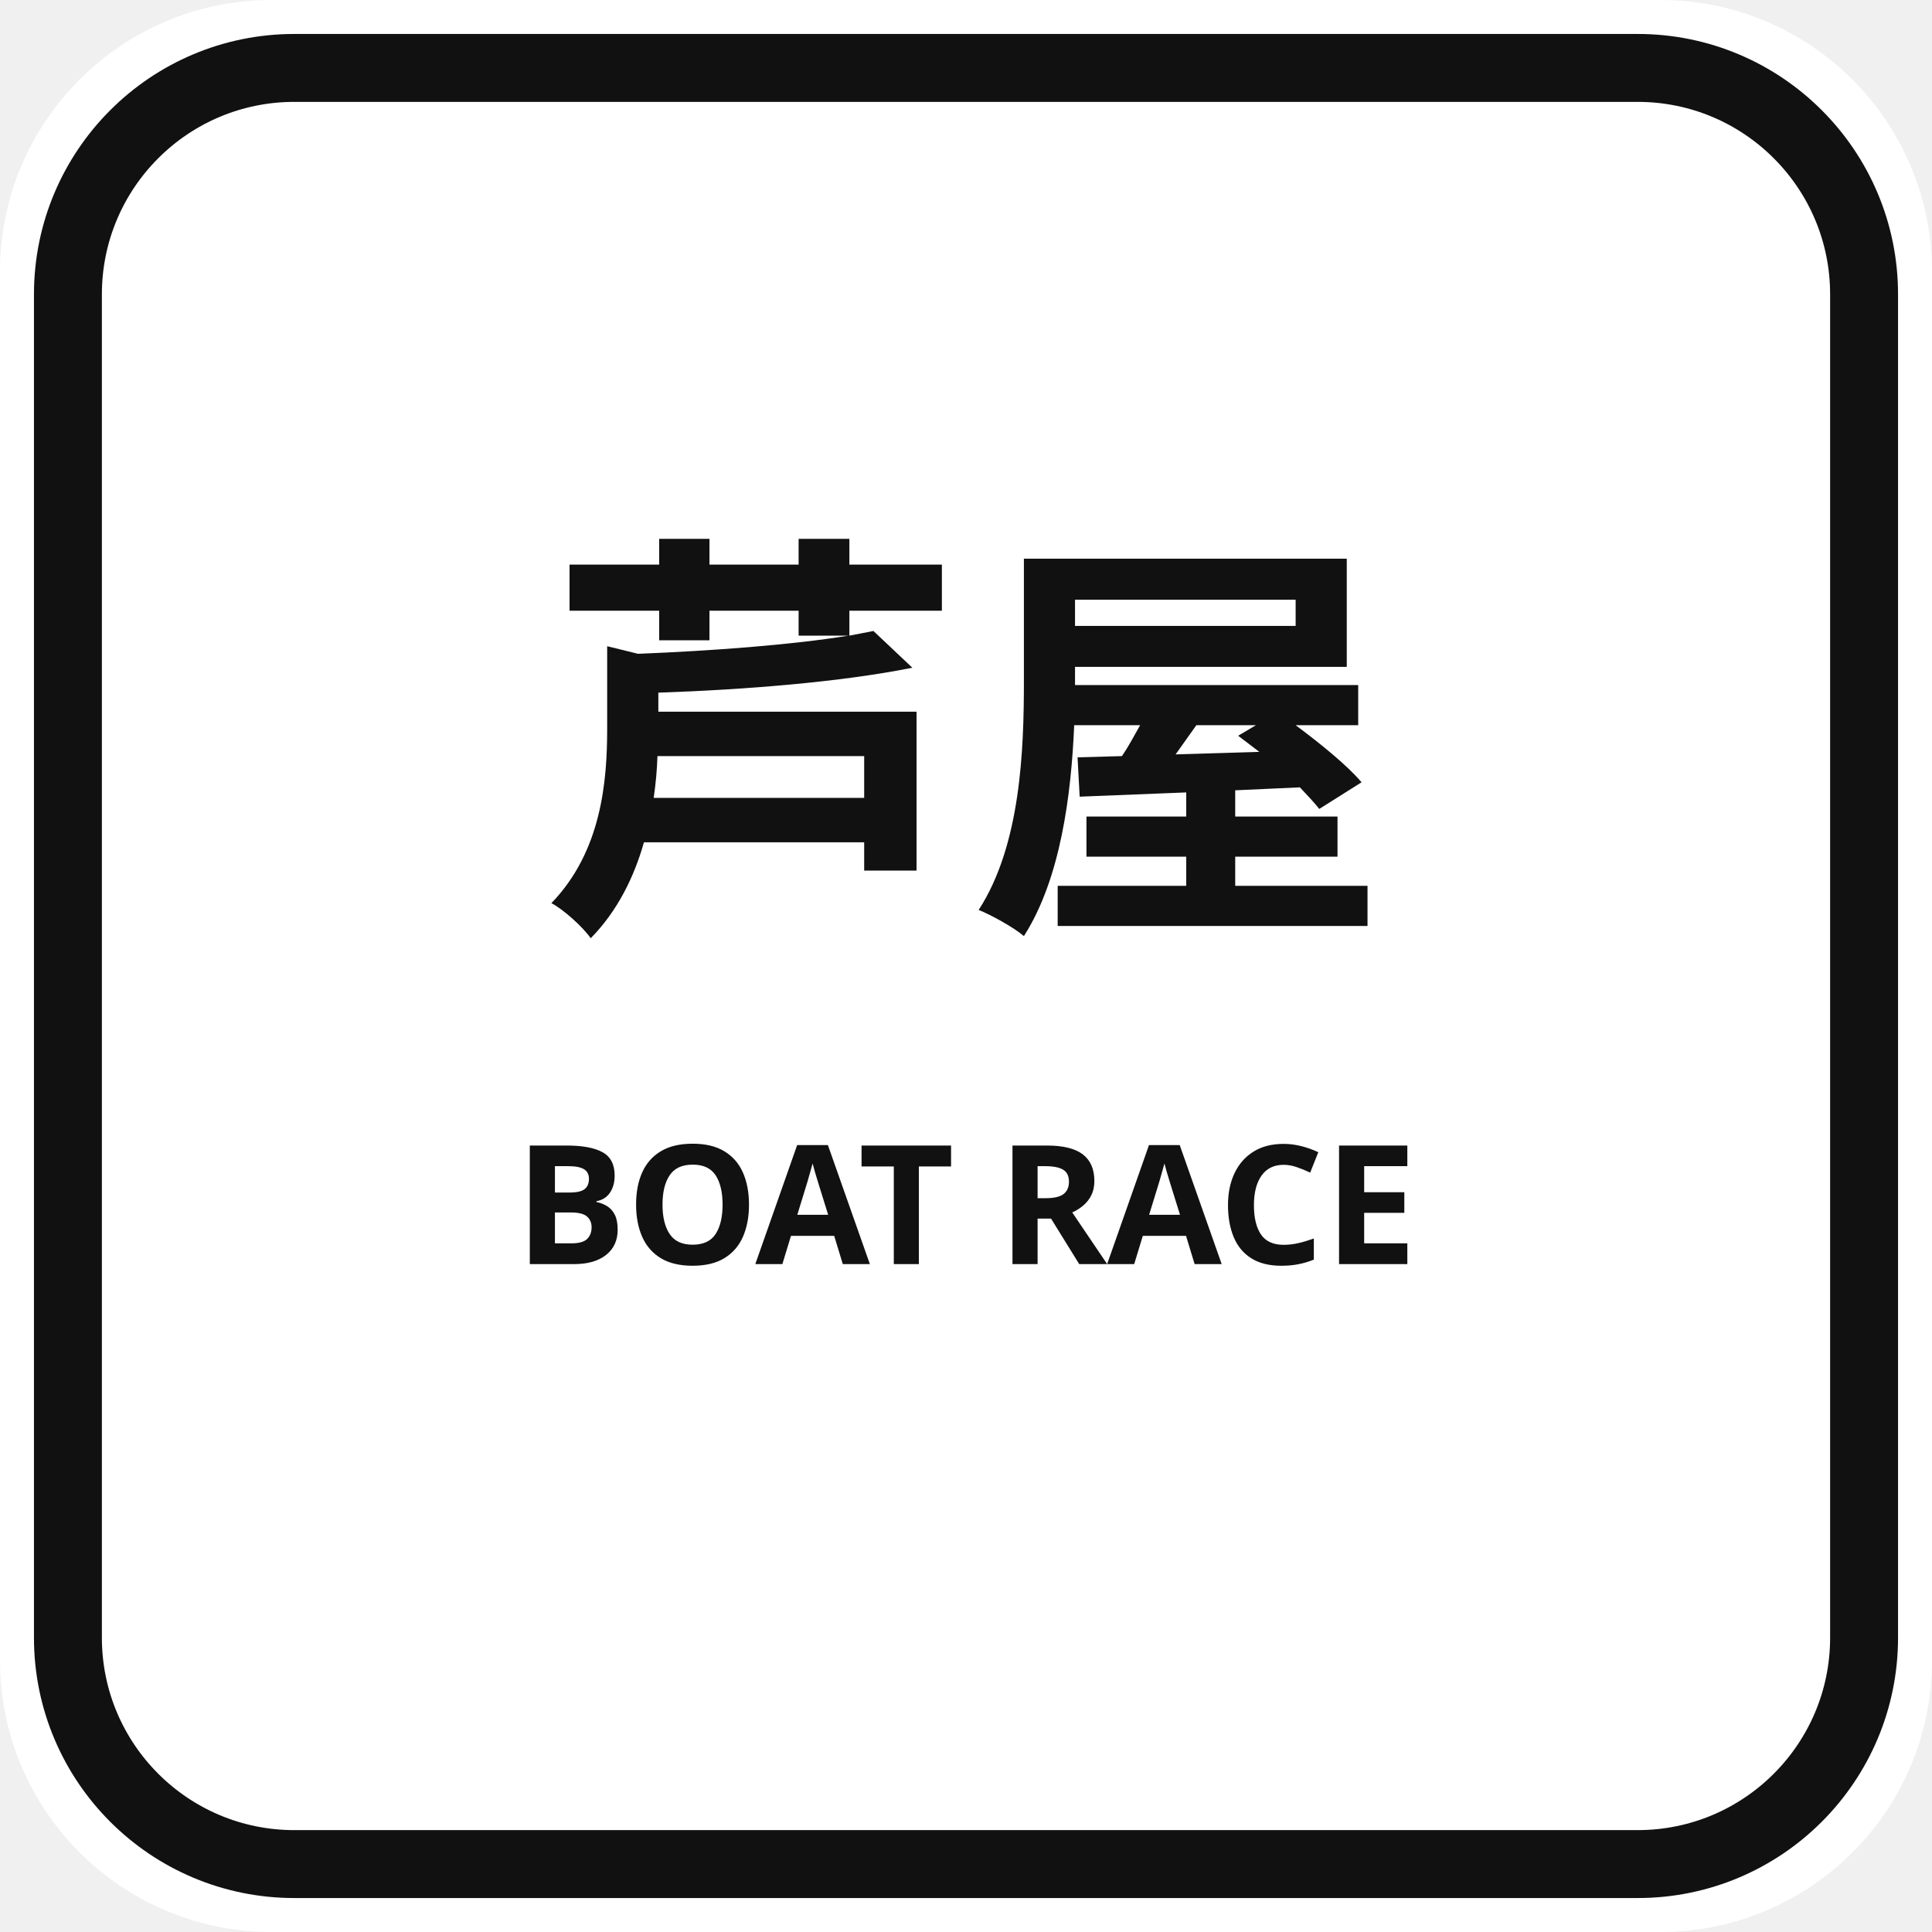
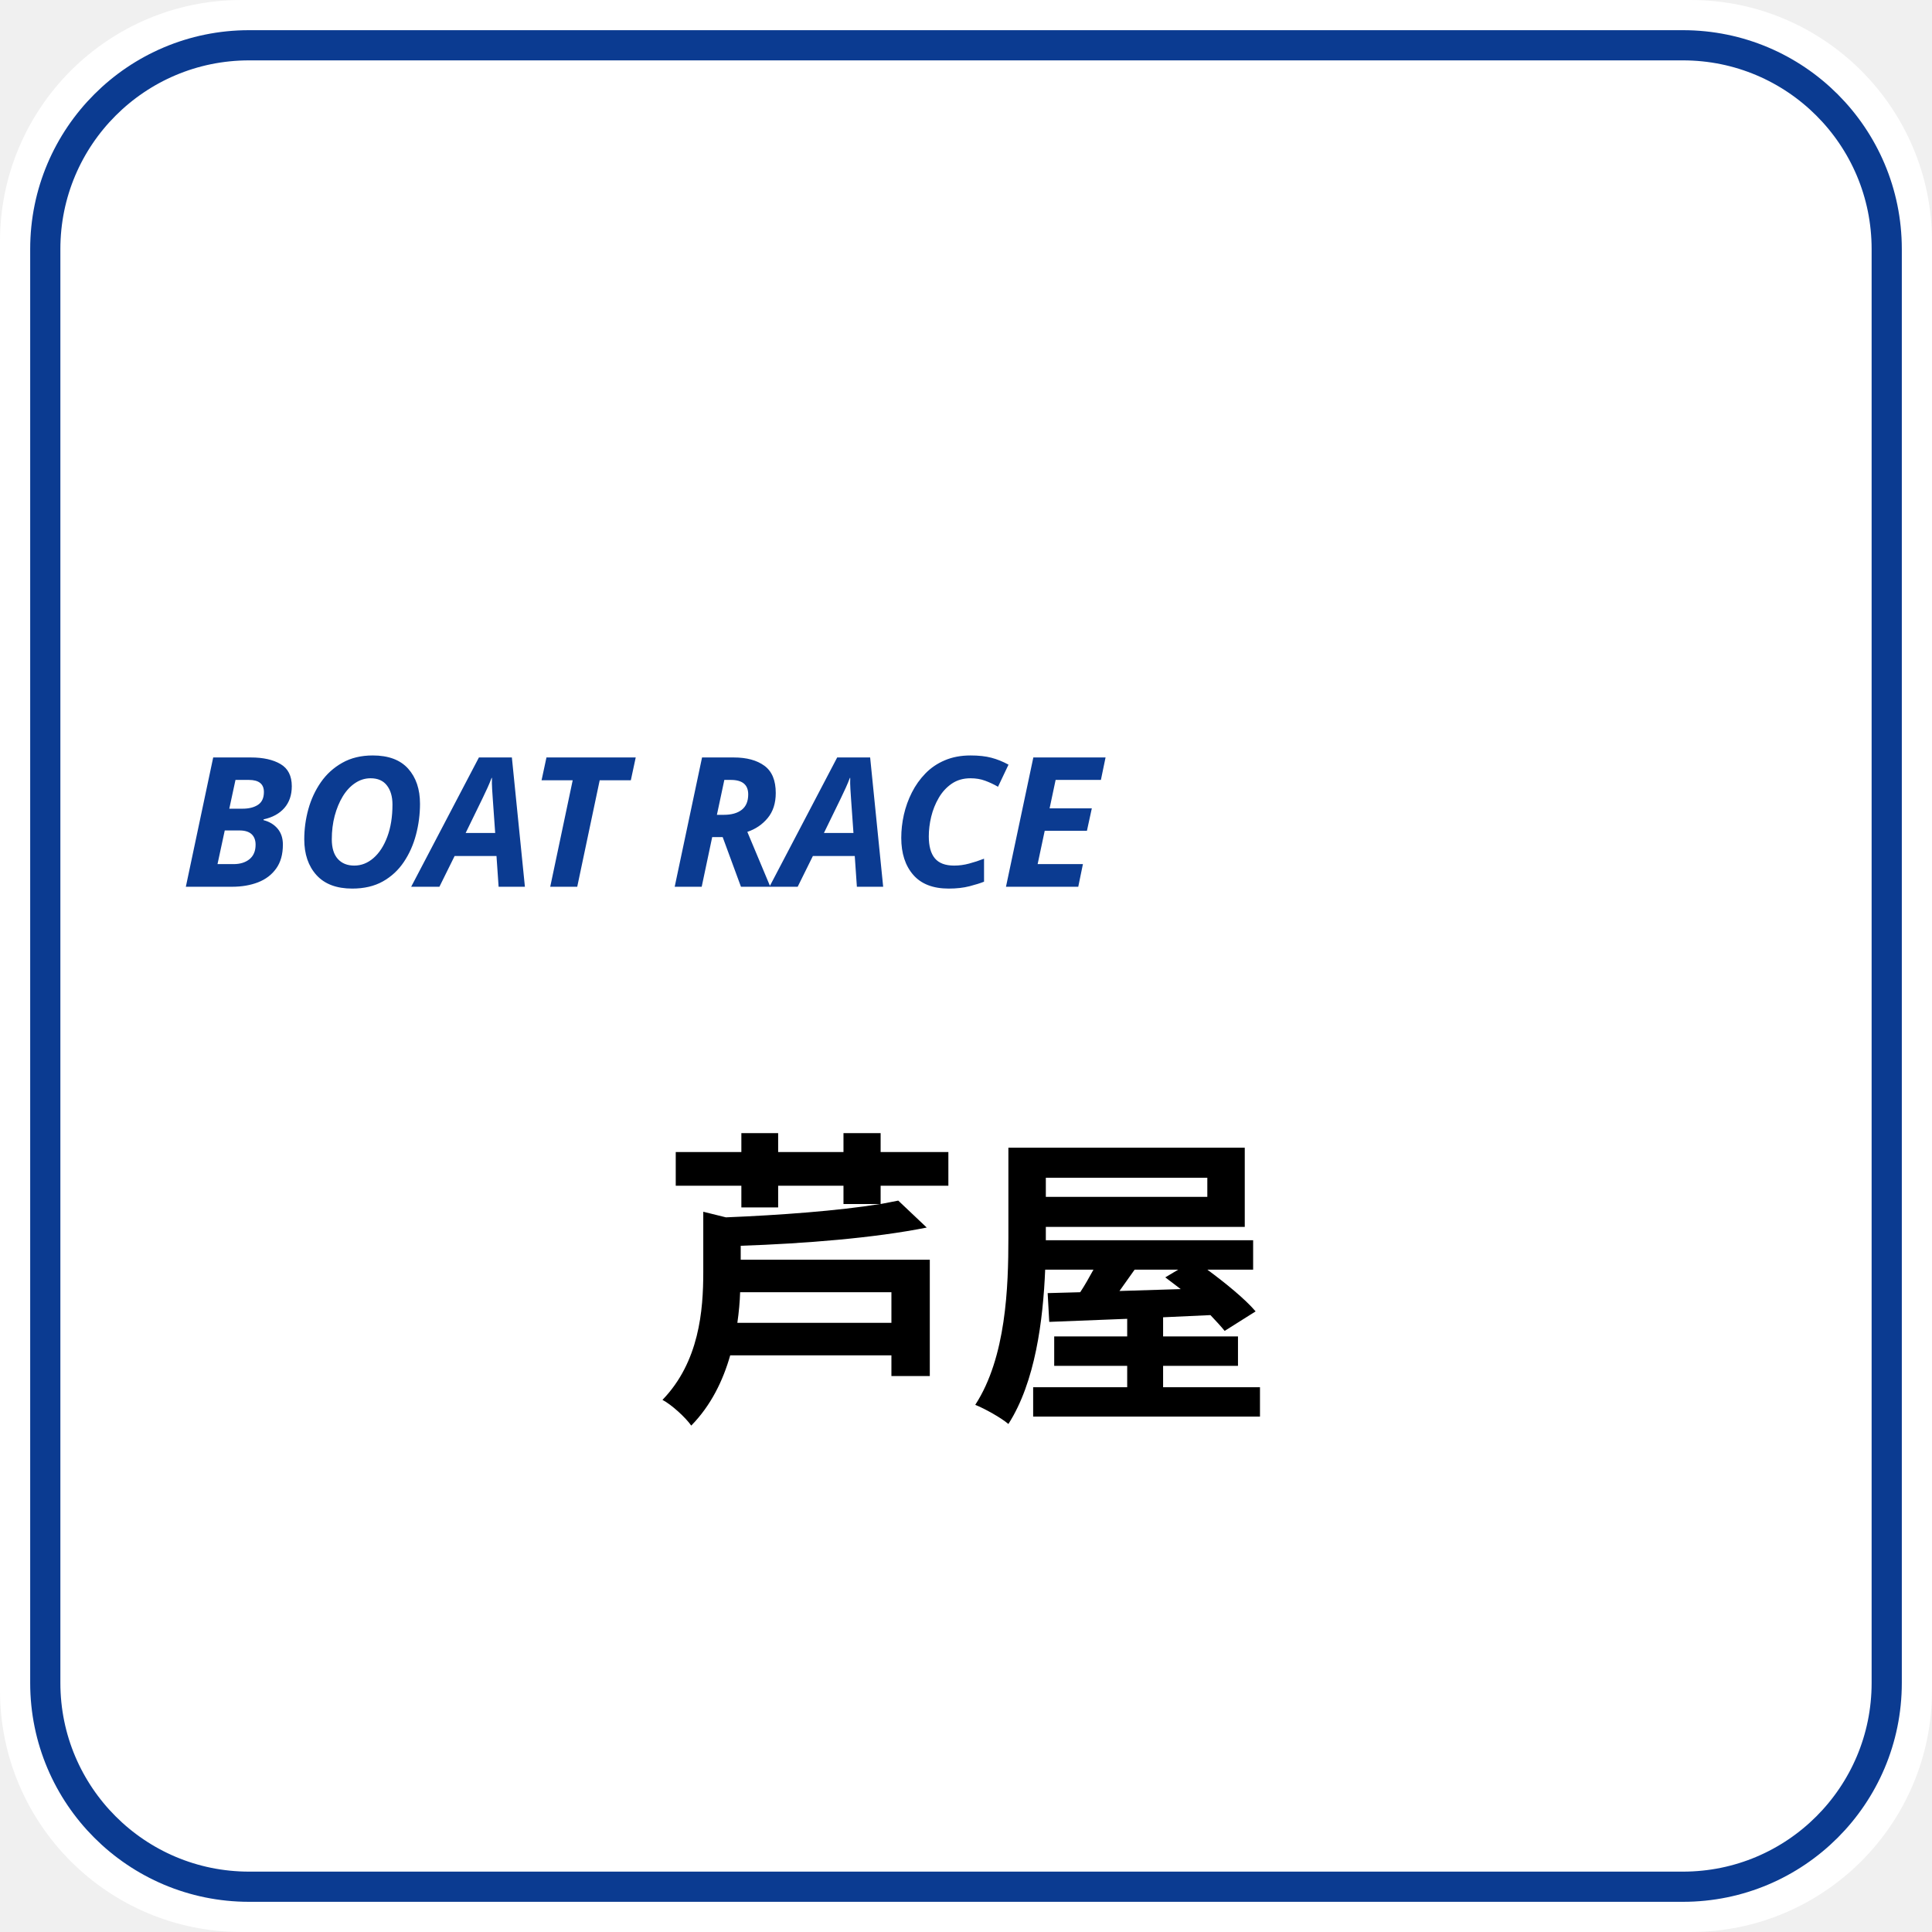
<svg xmlns="http://www.w3.org/2000/svg" viewBox="0 0 512 512">
-   <rect width="512" height="512" rx="72" fill="white" />
-   <rect x="18" y="18" width="476" height="476" rx="60" fill="none" stroke="#111" stroke-width="18" />
-   <text x="256" y="238" text-anchor="middle" font-family="sans-serif" font-weight="700" font-size="112" fill="#111">芦屋</text>
-   <text x="256" y="335" text-anchor="middle" font-family="sans-serif" font-weight="700" font-size="44" fill="#111">BOAT RACE</text>
+   <rect width="512" height="512" rx="64" fill="white" />
+   <rect x="12" y="12" width="488" height="488" rx="54" fill="none" stroke="#0b3b91" stroke-width="8" />
+   <text x="48" y="235" font-family="sans-serif" font-size="48" font-weight="800" font-style="italic" fill="#0b3b91">BOAT RACE</text>
+   <text x="256" y="370" text-anchor="middle" font-family="sans-serif" font-size="82" font-weight="800">芦屋</text>
</svg>
